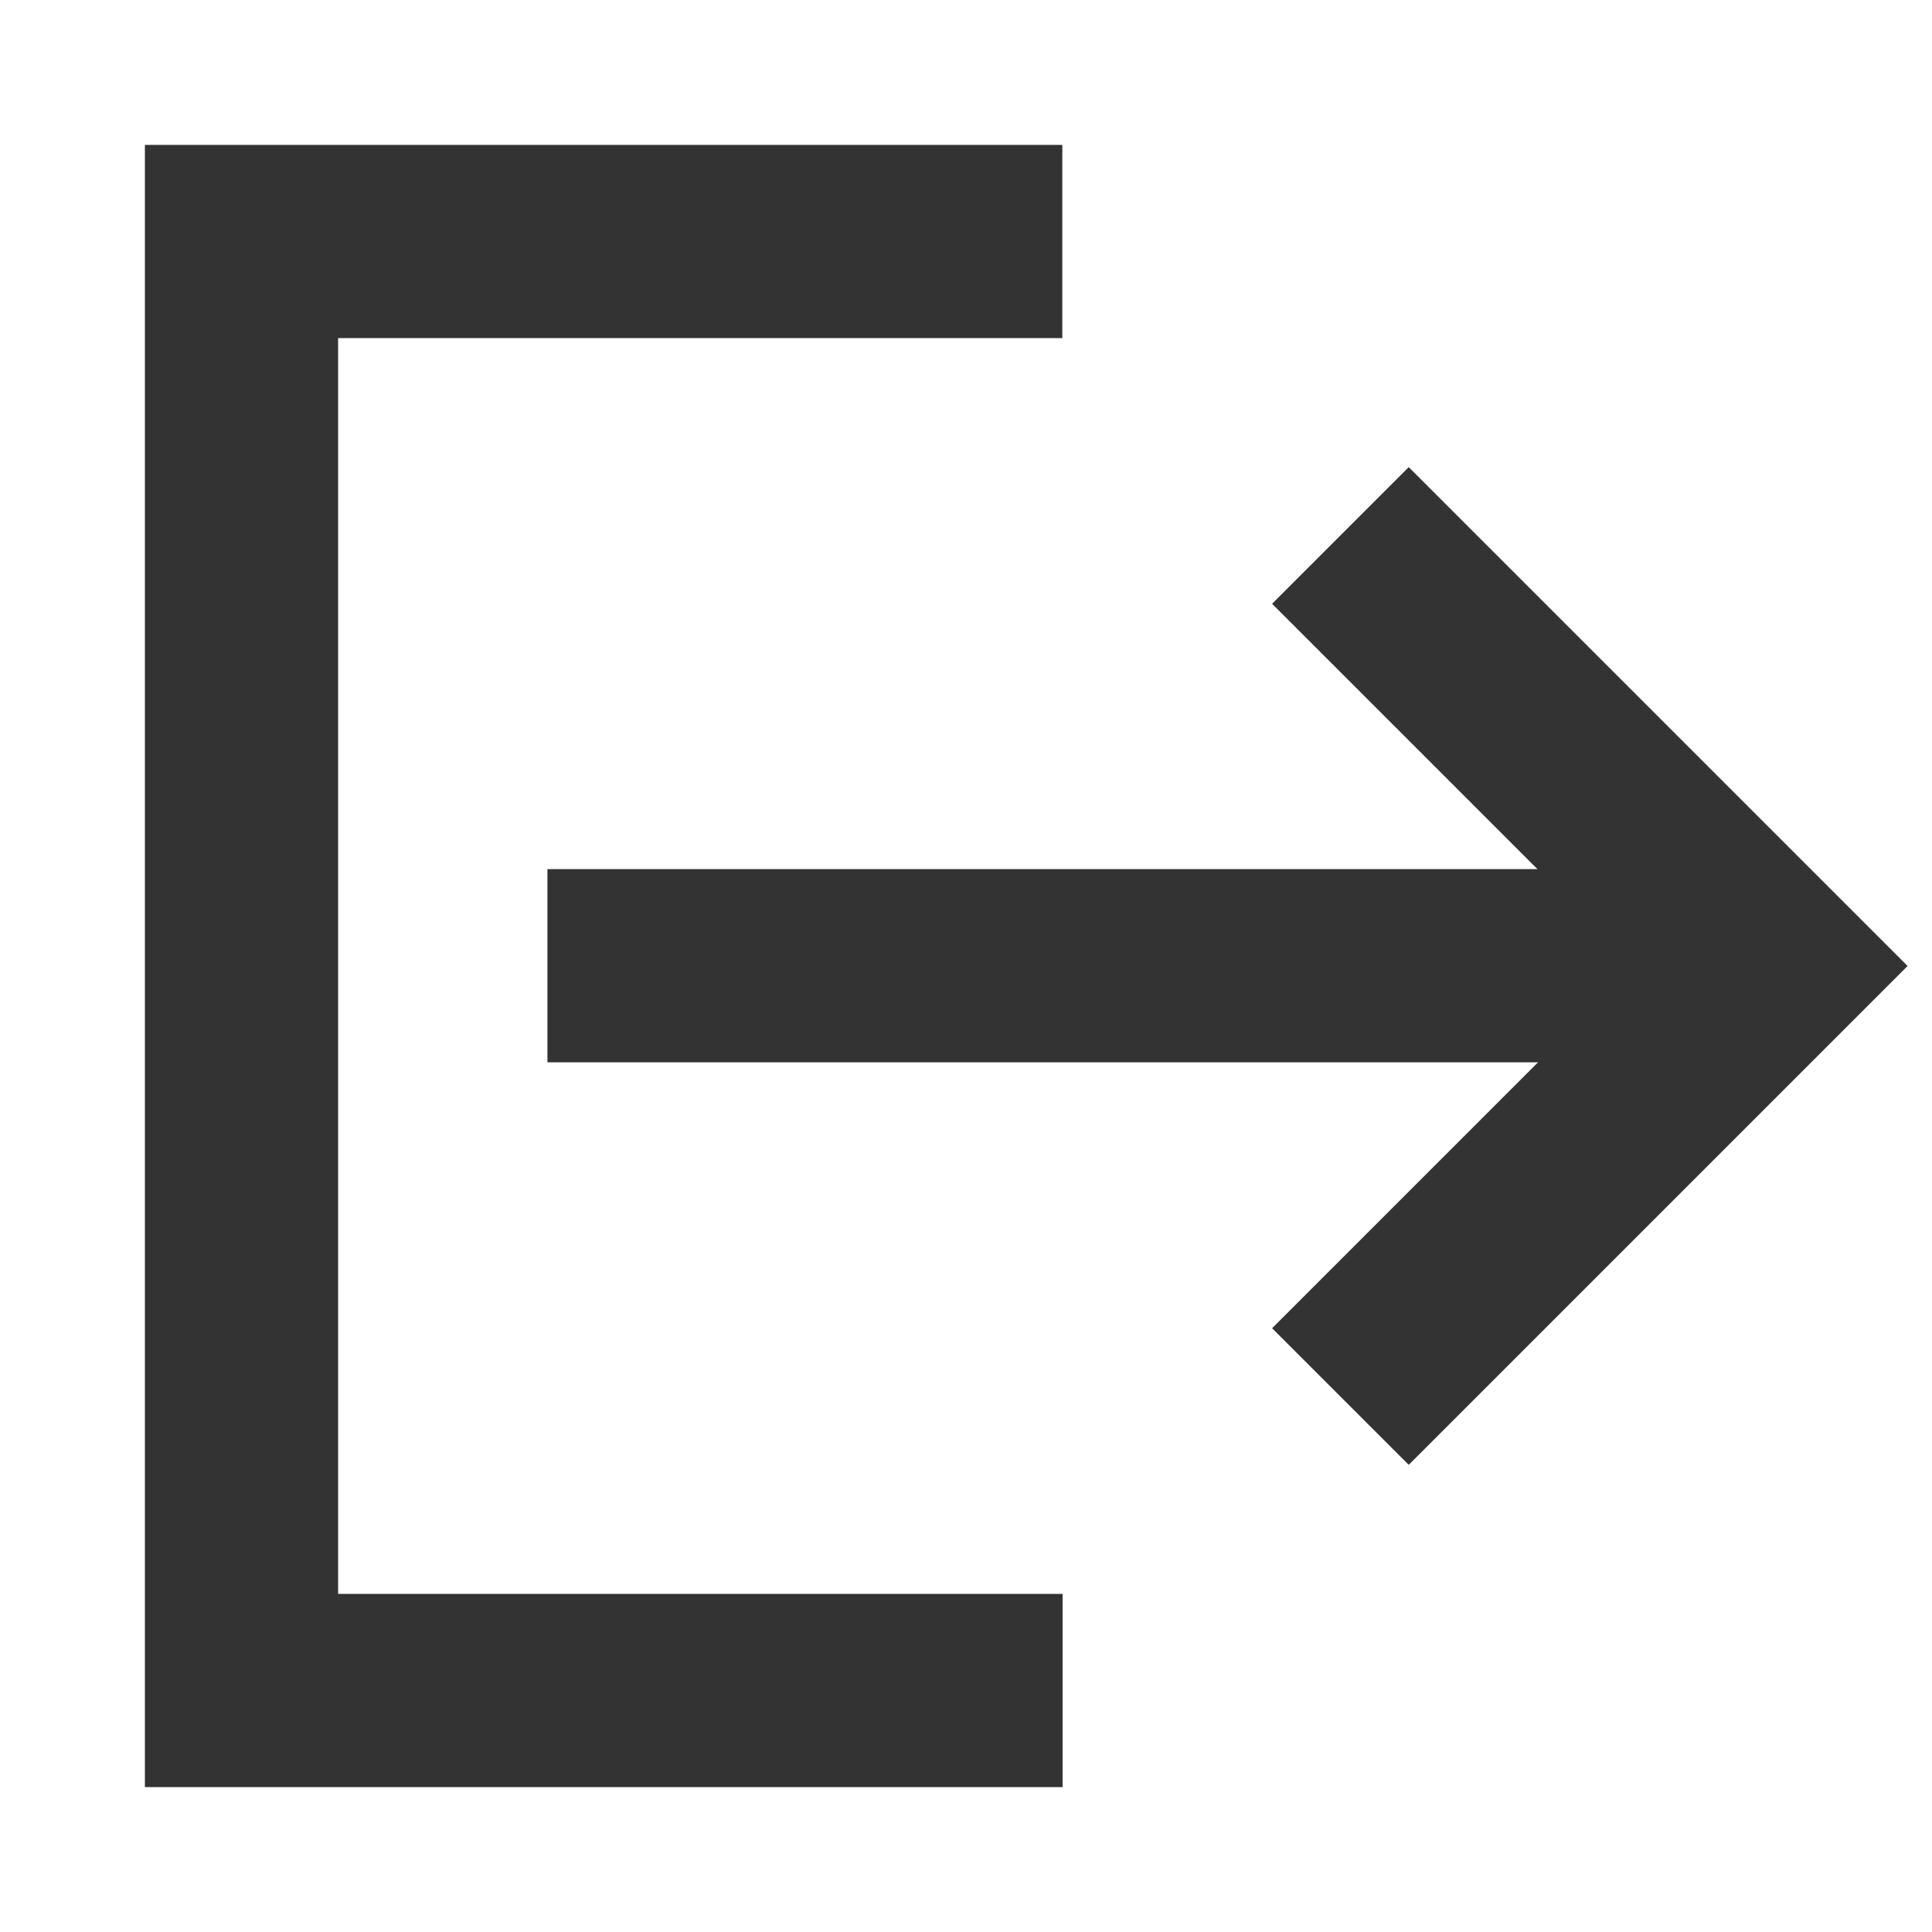
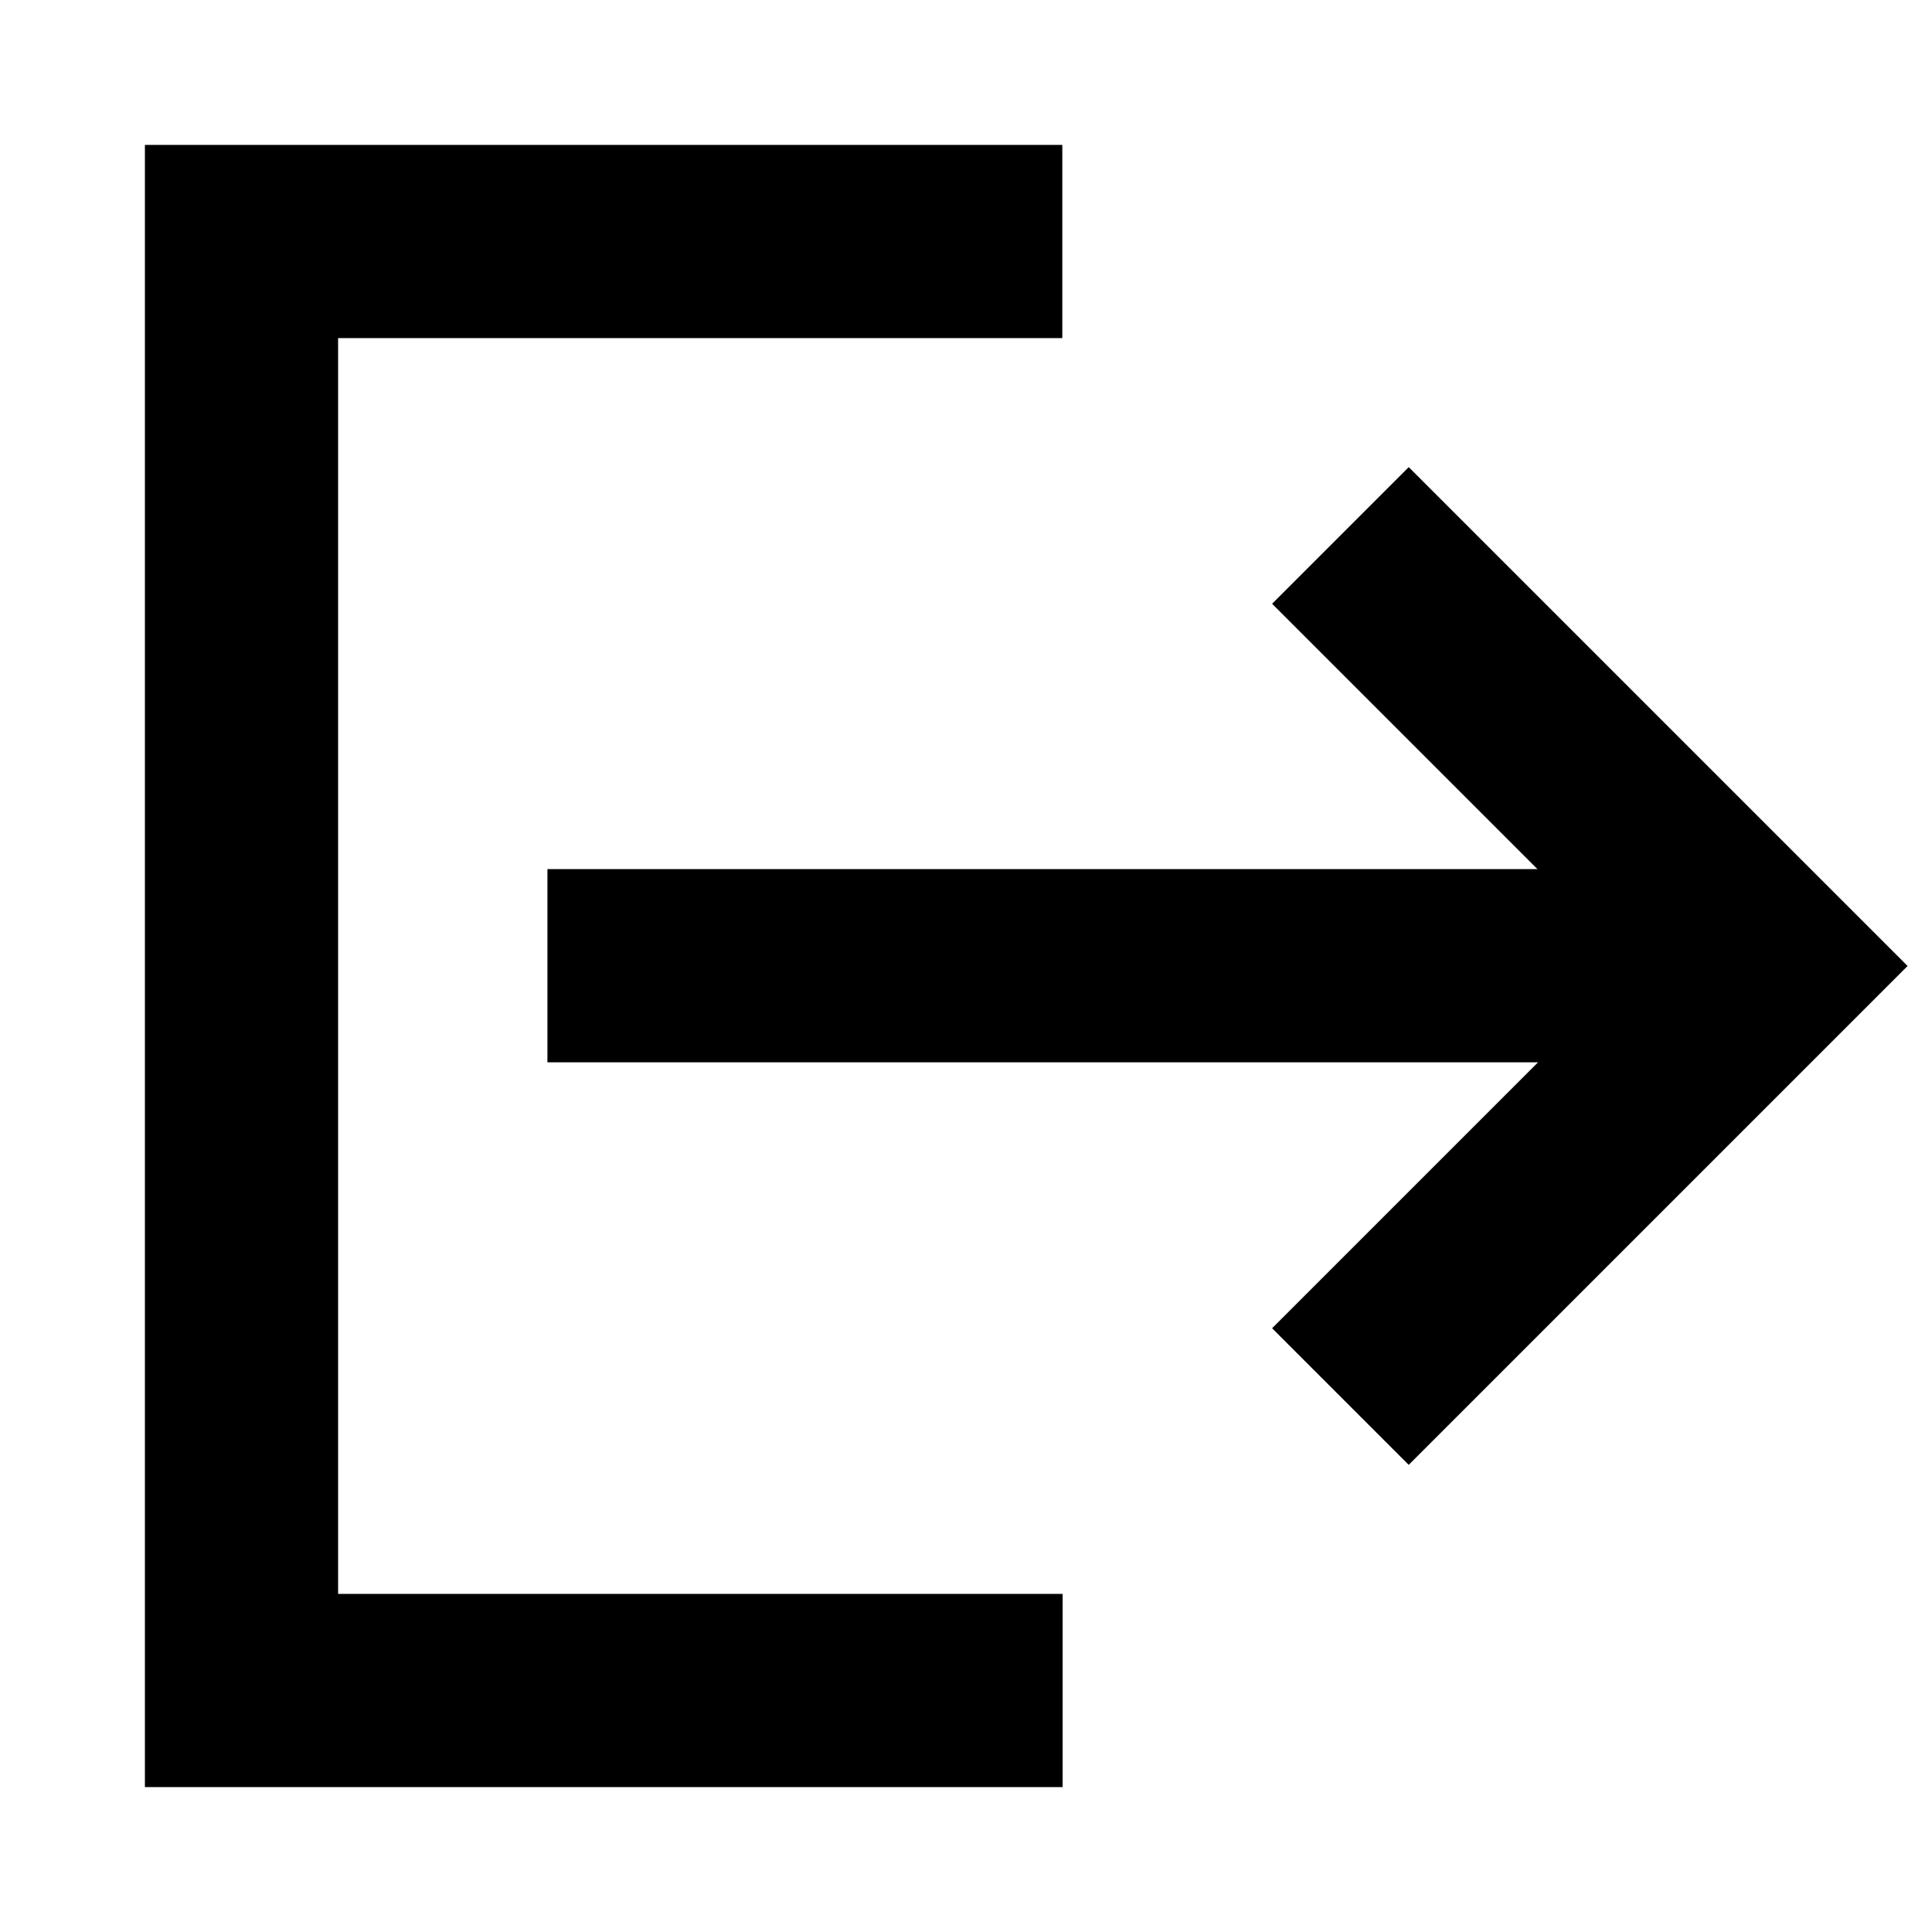
<svg xmlns="http://www.w3.org/2000/svg" width="20" height="20" viewBox="0 0 20 20" fill="none">
-   <path d="M9.997 2.5H2.5V17.5H10" stroke="#333333" stroke-width="2" stroke-linecap="square" />
-   <path d="M14.583 13.75L18.333 10L14.583 6.25" stroke="#333333" stroke-width="2" stroke-linecap="square" />
-   <path d="M6.667 9.997H17.5" stroke="#333333" stroke-width="2" stroke-linecap="square" />
+   <path d="M9.997 2.5H2.5V17.5H10" stroke="currentColor" stroke-width="2" stroke-linecap="square" />
+   <path d="M14.583 13.75L18.333 10L14.583 6.25" stroke="currentColor" stroke-width="2" stroke-linecap="square" />
+   <path d="M6.667 9.997H17.5" stroke="currentColor" stroke-width="2" stroke-linecap="square" />
</svg>
